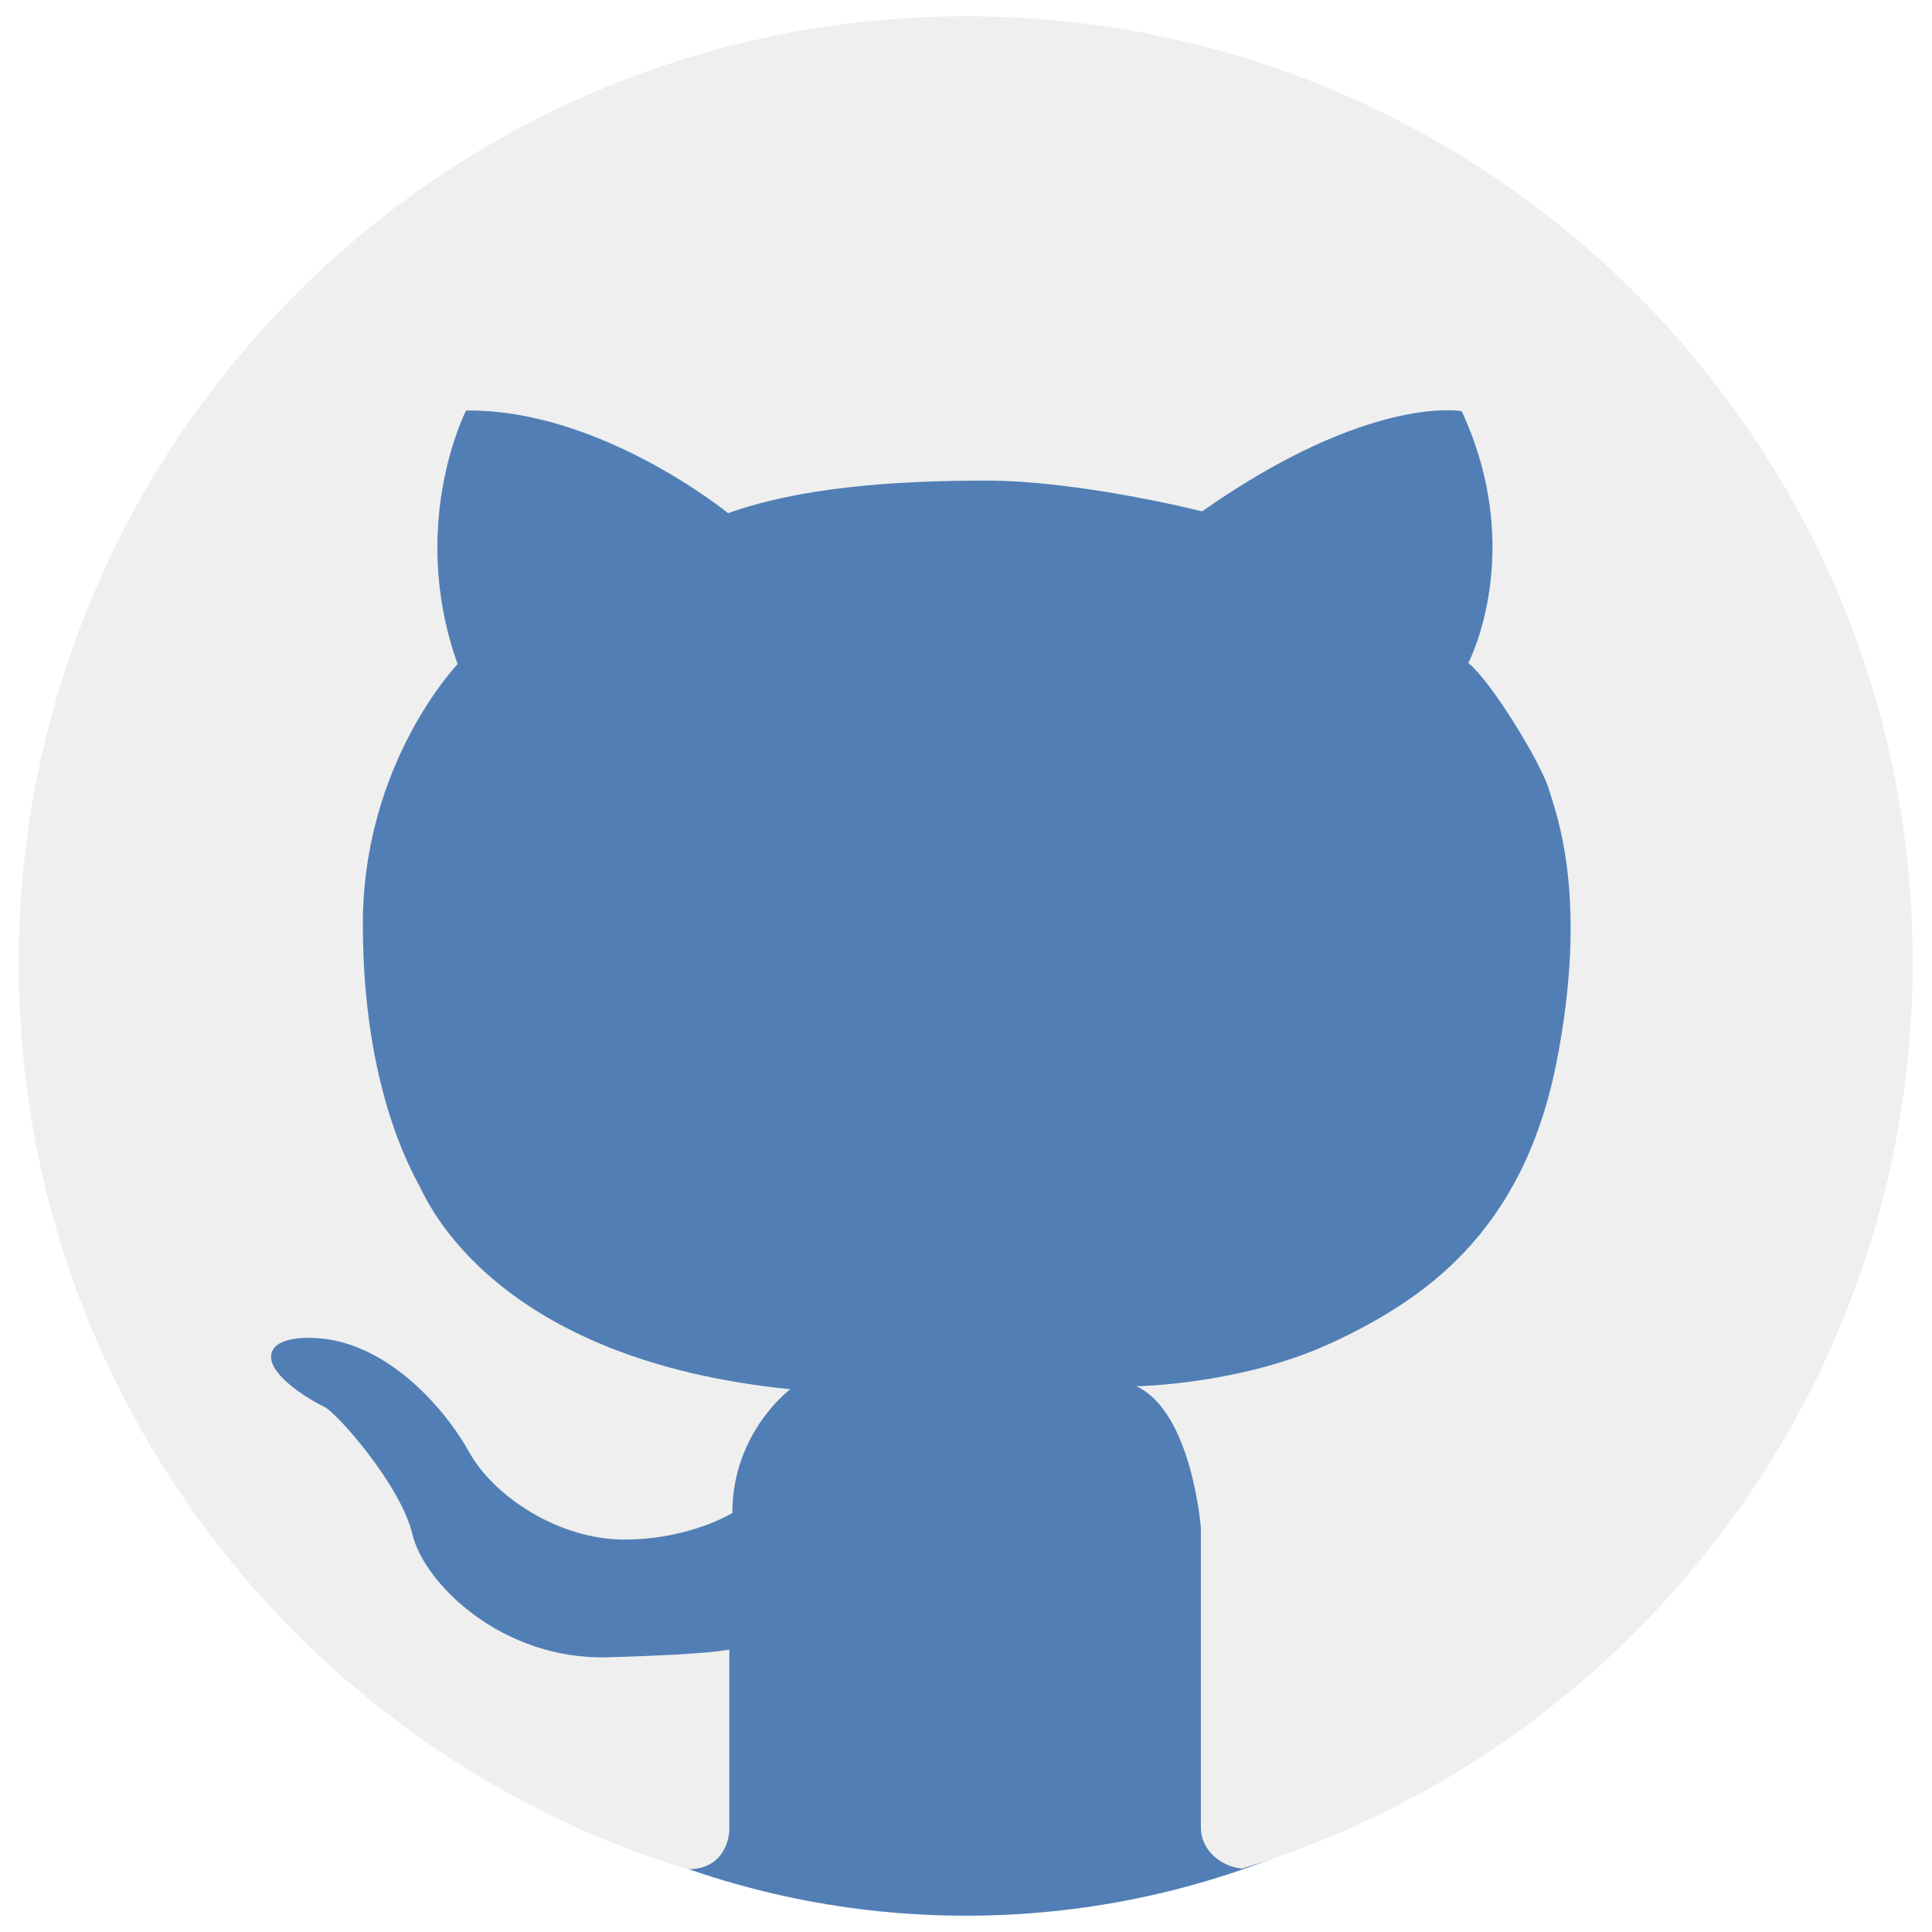
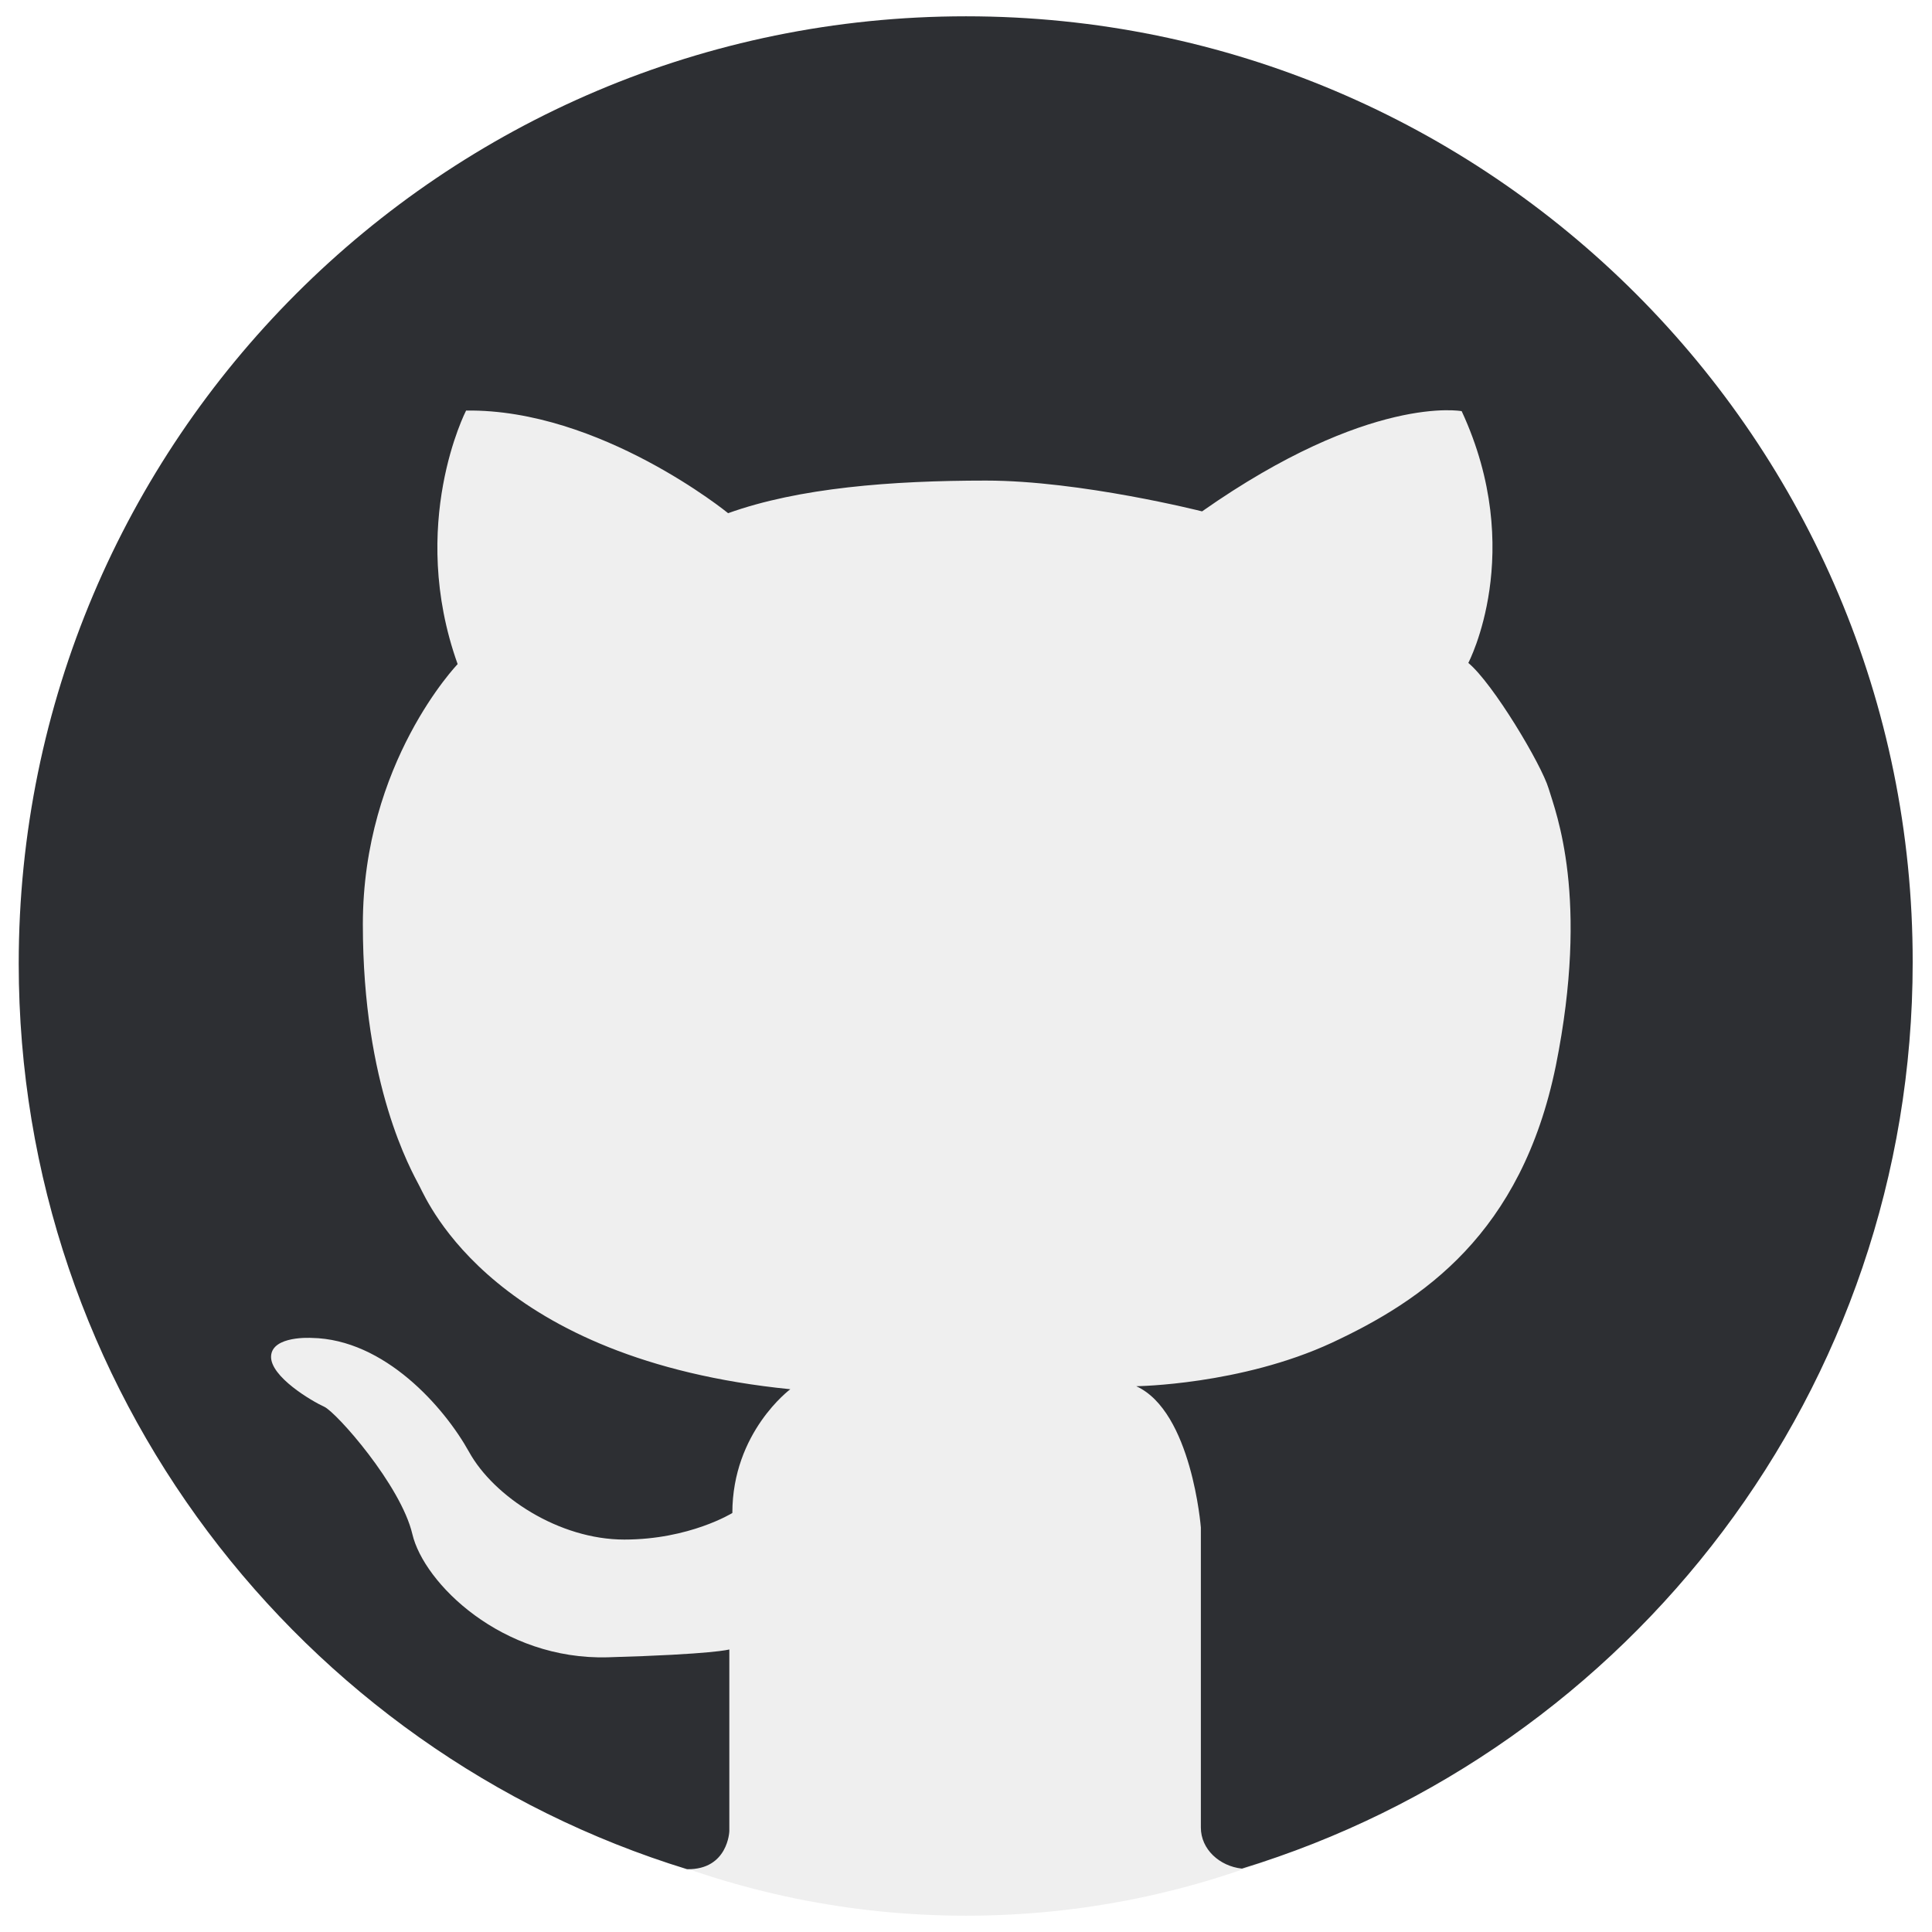
<svg xmlns="http://www.w3.org/2000/svg" id="github" viewBox="0 0 32 32">
  <defs>
    <style>
      .cls-1 {
-         fill: #517fb5;
+         fill: #2d2f33;
      }

      .cls-1, .cls-2 {
        stroke-width: 0px;
      }

      .cls-2 {
        fill: #efefef;
      }
    </style>
  </defs>
-   <circle class="cls-1" cx="16" cy="17.73" r="14" />
-   <path class="cls-2" d="m16,.27C7.33.27.31,7.3.31,15.96c0,7.06,4.66,13.03,11.07,15,.68.01.7-.63.7-.63v-3.01s-.25.08-2.01.13c-1.76.05-3.05-1.23-3.24-2.04-.19-.81-1.26-2.02-1.46-2.11-.2-.09-.9-.5-.88-.84.02-.34.67-.3.67-.3,1.21.02,2.2,1.15,2.61,1.89s1.49,1.45,2.57,1.45,1.79-.44,1.79-.44c0-1.34.96-2.05.96-2.05-4.89-.49-6-3.09-6.14-3.36-.14-.27-.94-1.66-.94-4.34s1.57-4.31,1.57-4.31c-.83-2.32.14-4.2.14-4.2,2.22-.03,4.34,1.7,4.34,1.7,1.17-.42,2.7-.54,4.27-.54s3.58.51,3.58.51c2.78-1.95,4.3-1.66,4.3-1.66,1.08,2.33.11,4.17.11,4.17.41.34,1.21,1.68,1.33,2.08s.68,1.8.12,4.59c-.57,2.79-2.21,3.89-3.71,4.59-1.51.7-3.24.72-3.24.72.92.42,1.07,2.34,1.07,2.34v4.97c0,.36.31.64.68.68,6.43-1.96,11.11-7.94,11.11-15.01C31.69,7.3,24.67.27,16,.27Z" />
+   <circle class="cls-2" cx="16" cy="17.73" r="14" />
+   <path class="cls-1" d="m16,.27C7.33.27.31,7.3.31,15.96c0,7.06,4.66,13.03,11.07,15,.68.01.7-.63.7-.63v-3.01s-.25.08-2.01.13c-1.76.05-3.05-1.23-3.24-2.04-.19-.81-1.26-2.02-1.46-2.11-.2-.09-.9-.5-.88-.84.02-.34.67-.3.67-.3,1.21.02,2.2,1.15,2.61,1.89s1.49,1.45,2.57,1.45,1.79-.44,1.79-.44c0-1.34.96-2.05.96-2.05-4.89-.49-6-3.09-6.14-3.36-.14-.27-.94-1.66-.94-4.34s1.57-4.31,1.57-4.31c-.83-2.32.14-4.2.14-4.2,2.22-.03,4.34,1.7,4.34,1.7,1.17-.42,2.7-.54,4.27-.54s3.58.51,3.58.51c2.78-1.95,4.3-1.66,4.3-1.66,1.08,2.33.11,4.17.11,4.17.41.34,1.21,1.68,1.33,2.08s.68,1.8.12,4.59c-.57,2.79-2.21,3.89-3.71,4.59-1.51.7-3.24.72-3.24.72.92.42,1.07,2.34,1.07,2.34v4.97c0,.36.31.64.68.68,6.43-1.96,11.11-7.94,11.11-15.01C31.69,7.3,24.67.27,16,.27Z" />
</svg>
